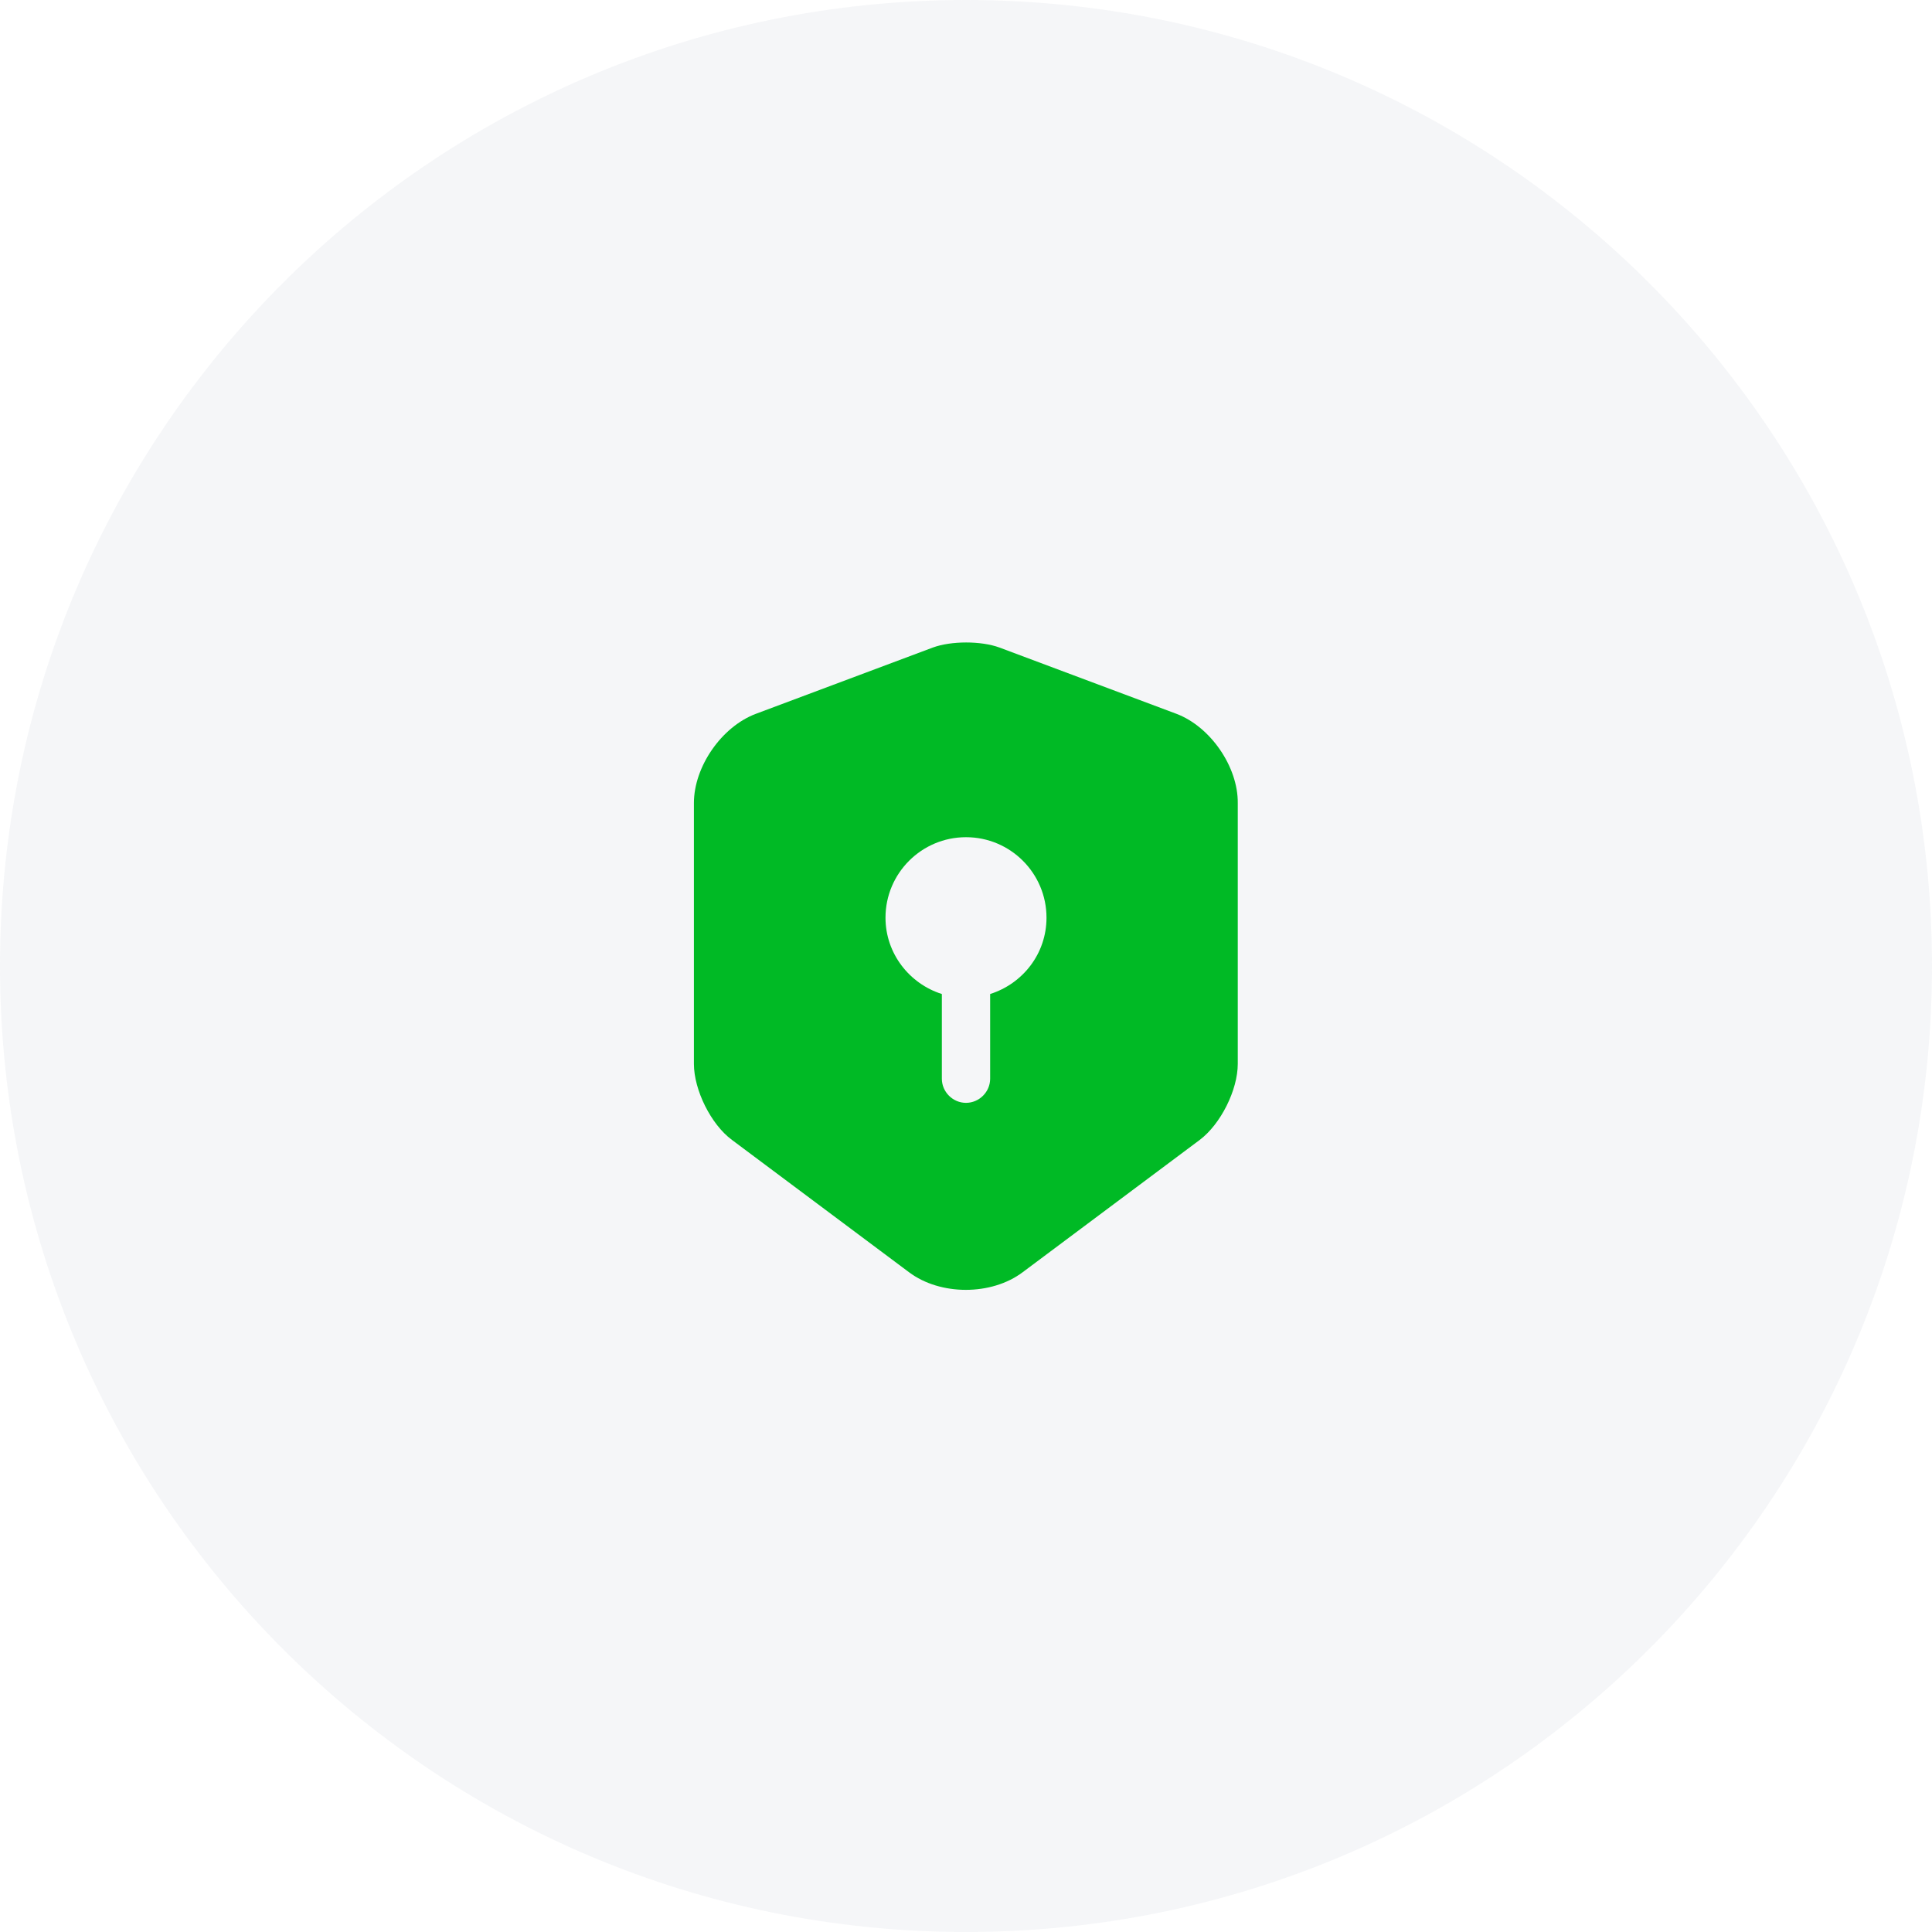
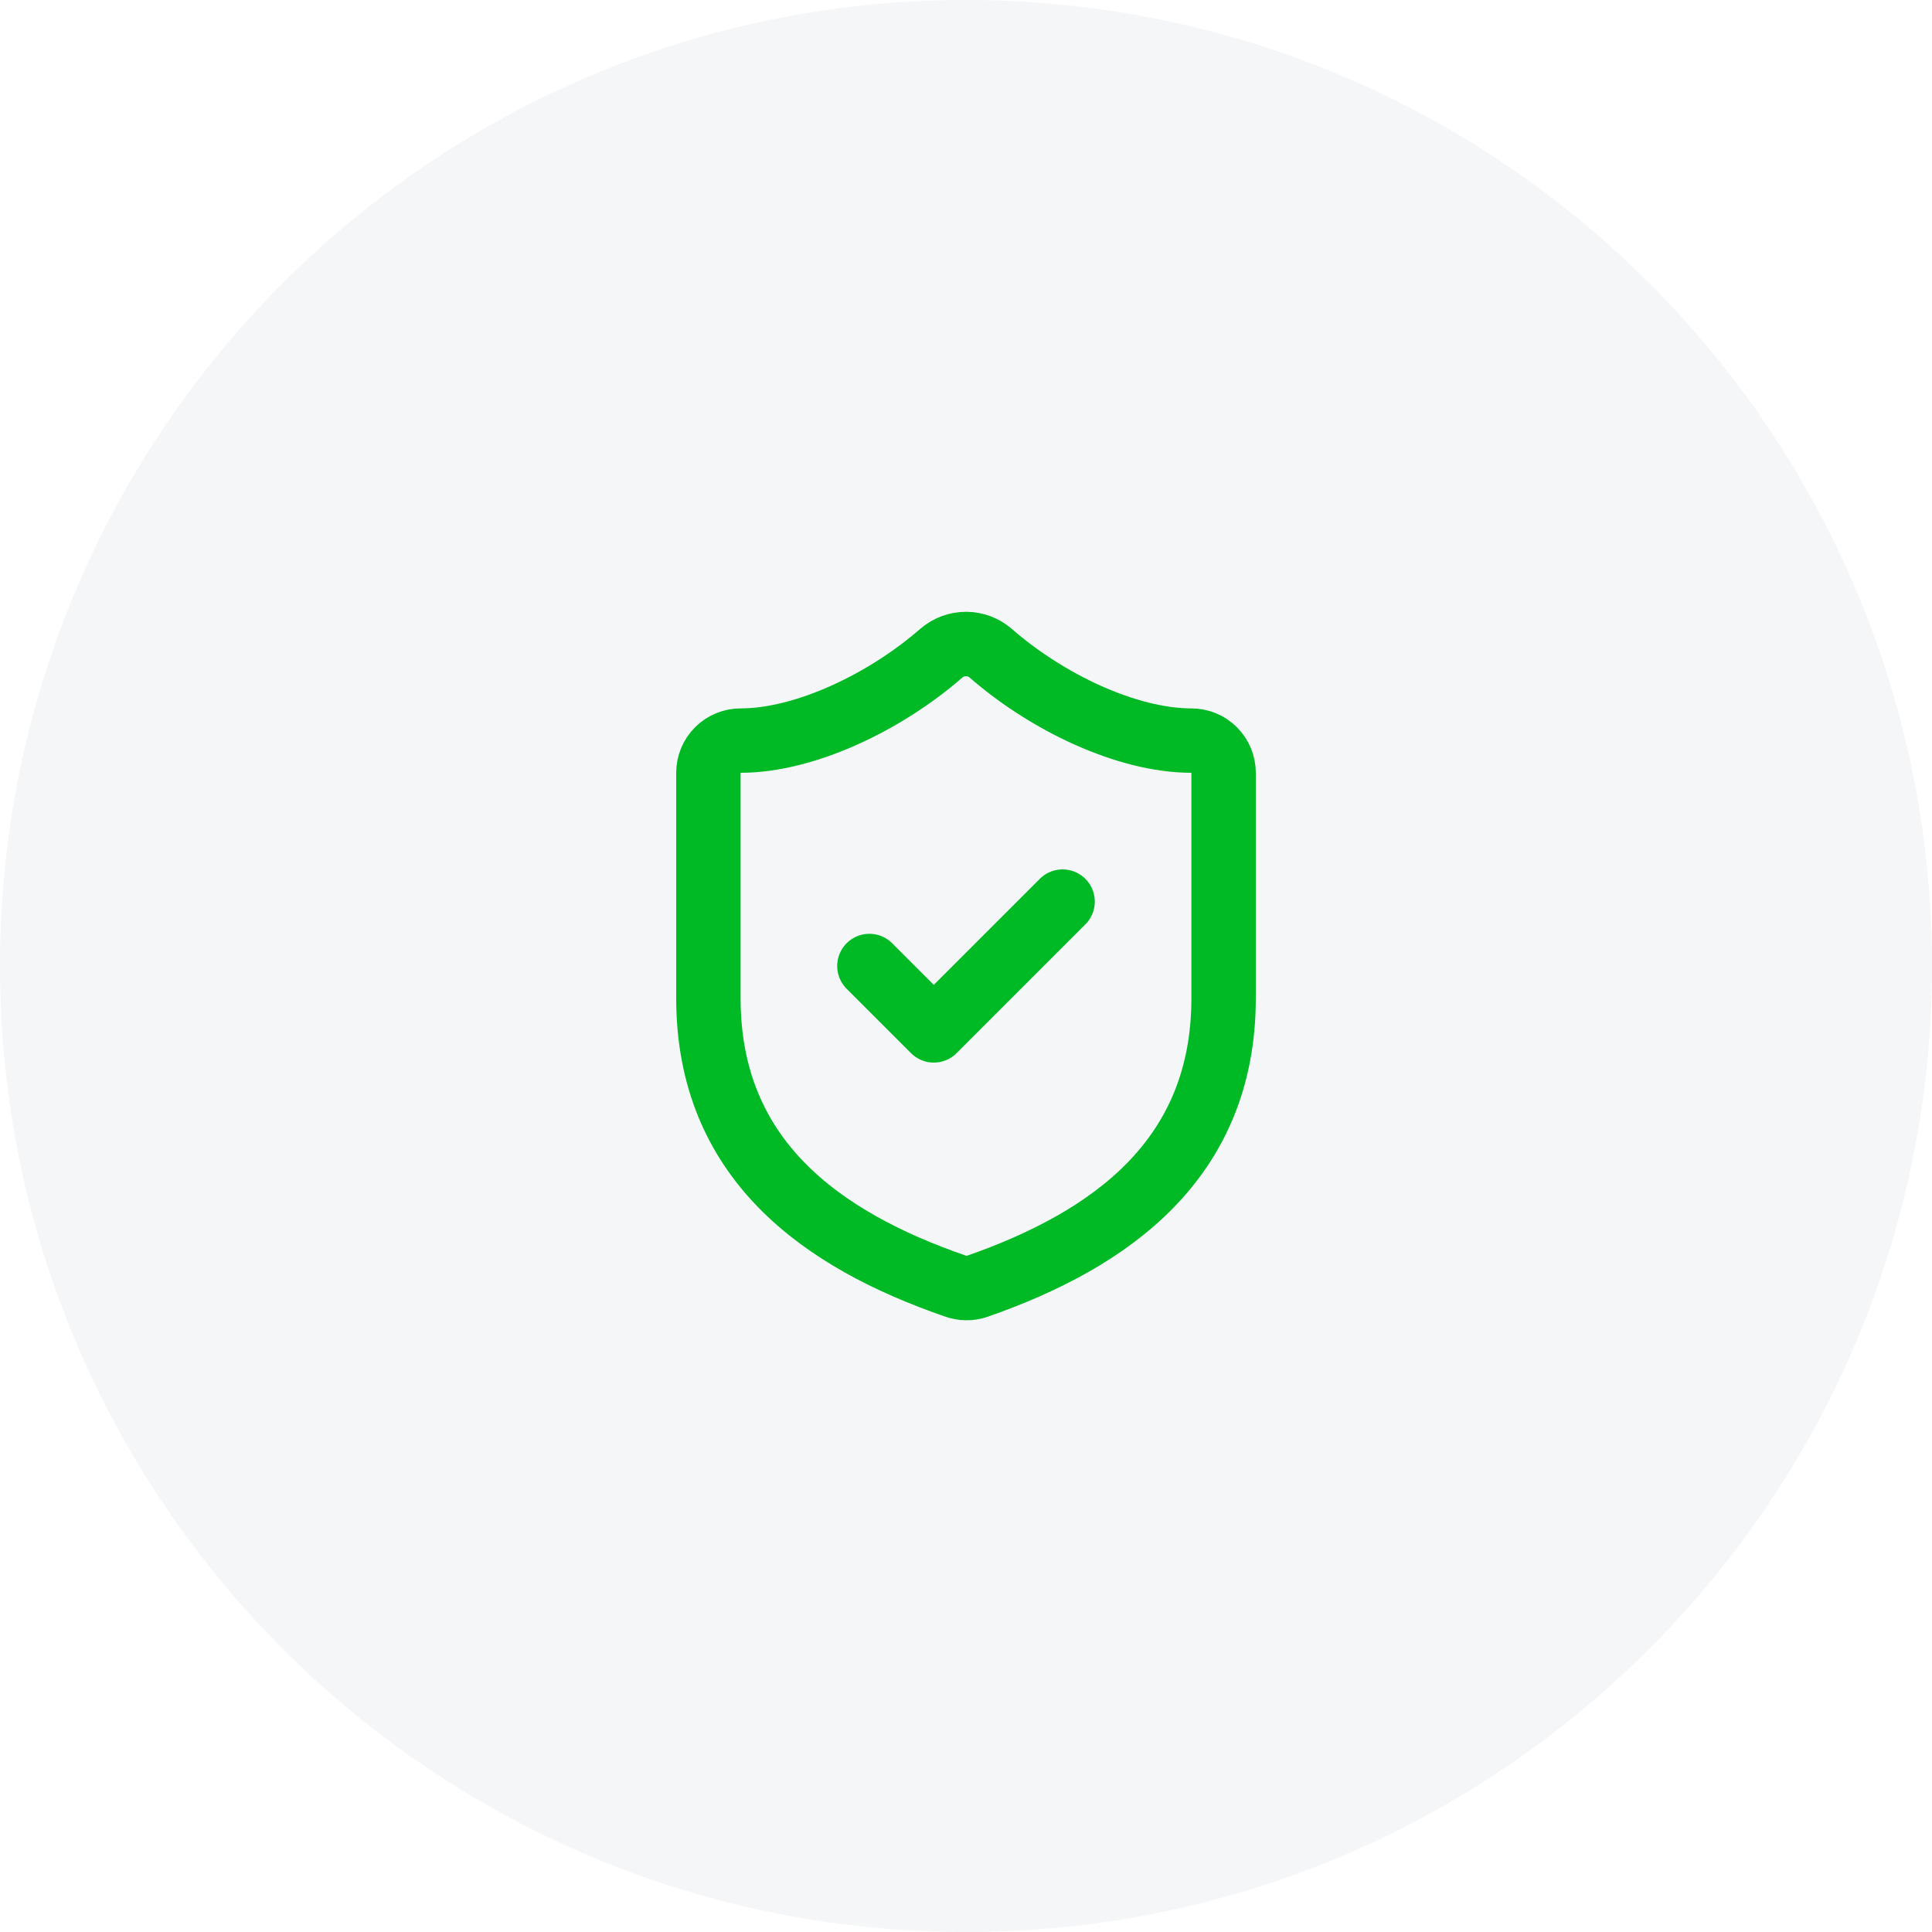
<svg xmlns="http://www.w3.org/2000/svg" width="60" height="60" viewBox="0 0 60 60" fill="none">
  <rect width="60" height="60" rx="30" fill="#7F91A2" fill-opacity="0.08" />
-   <path d="M36.54 22.17L31.04 20.11C30.47 19.9 29.54 19.9 28.97 20.11L23.47 22.17C22.41 22.57 21.55 23.81 21.55 24.94V33.04C21.55 33.85 22.08 34.92 22.73 35.4L28.23 39.51C29.2 40.24 30.79 40.24 31.76 39.51L37.26 35.4C37.91 34.91 38.44 33.85 38.44 33.04V24.94C38.45 23.81 37.59 22.57 36.54 22.17ZM30.75 30.87V33.5C30.75 33.91 30.41 34.25 30 34.25C29.59 34.25 29.25 33.91 29.25 33.5V30.87C28.24 30.55 27.5 29.61 27.5 28.5C27.5 27.12 28.62 26 30 26C31.38 26 32.5 27.12 32.5 28.5C32.5 29.62 31.76 30.55 30.75 30.87Z" fill="#00BA25" />
+   <path d="M38 31C38 36 34.5 38.5 30.34 39.95C30.122 40.024 29.886 40.02 29.67 39.94C25.5 38.5 22 36 22 31V24C22 23.735 22.105 23.48 22.293 23.293C22.48 23.105 22.735 23 23 23C25 23 27.5 21.8 29.24 20.28C29.452 20.099 29.721 20 30 20C30.279 20 30.548 20.099 30.76 20.28C32.51 21.81 35 23 37 23C37.265 23 37.52 23.105 37.707 23.293C37.895 23.48 38 23.735 38 24V31Z" stroke="#00BA25" stroke-width="2" stroke-linecap="round" stroke-linejoin="round" />
+   <path d="M27 30L29 32L33 28" stroke="#00BA25" stroke-width="2" stroke-linecap="round" stroke-linejoin="round" />
</svg>
